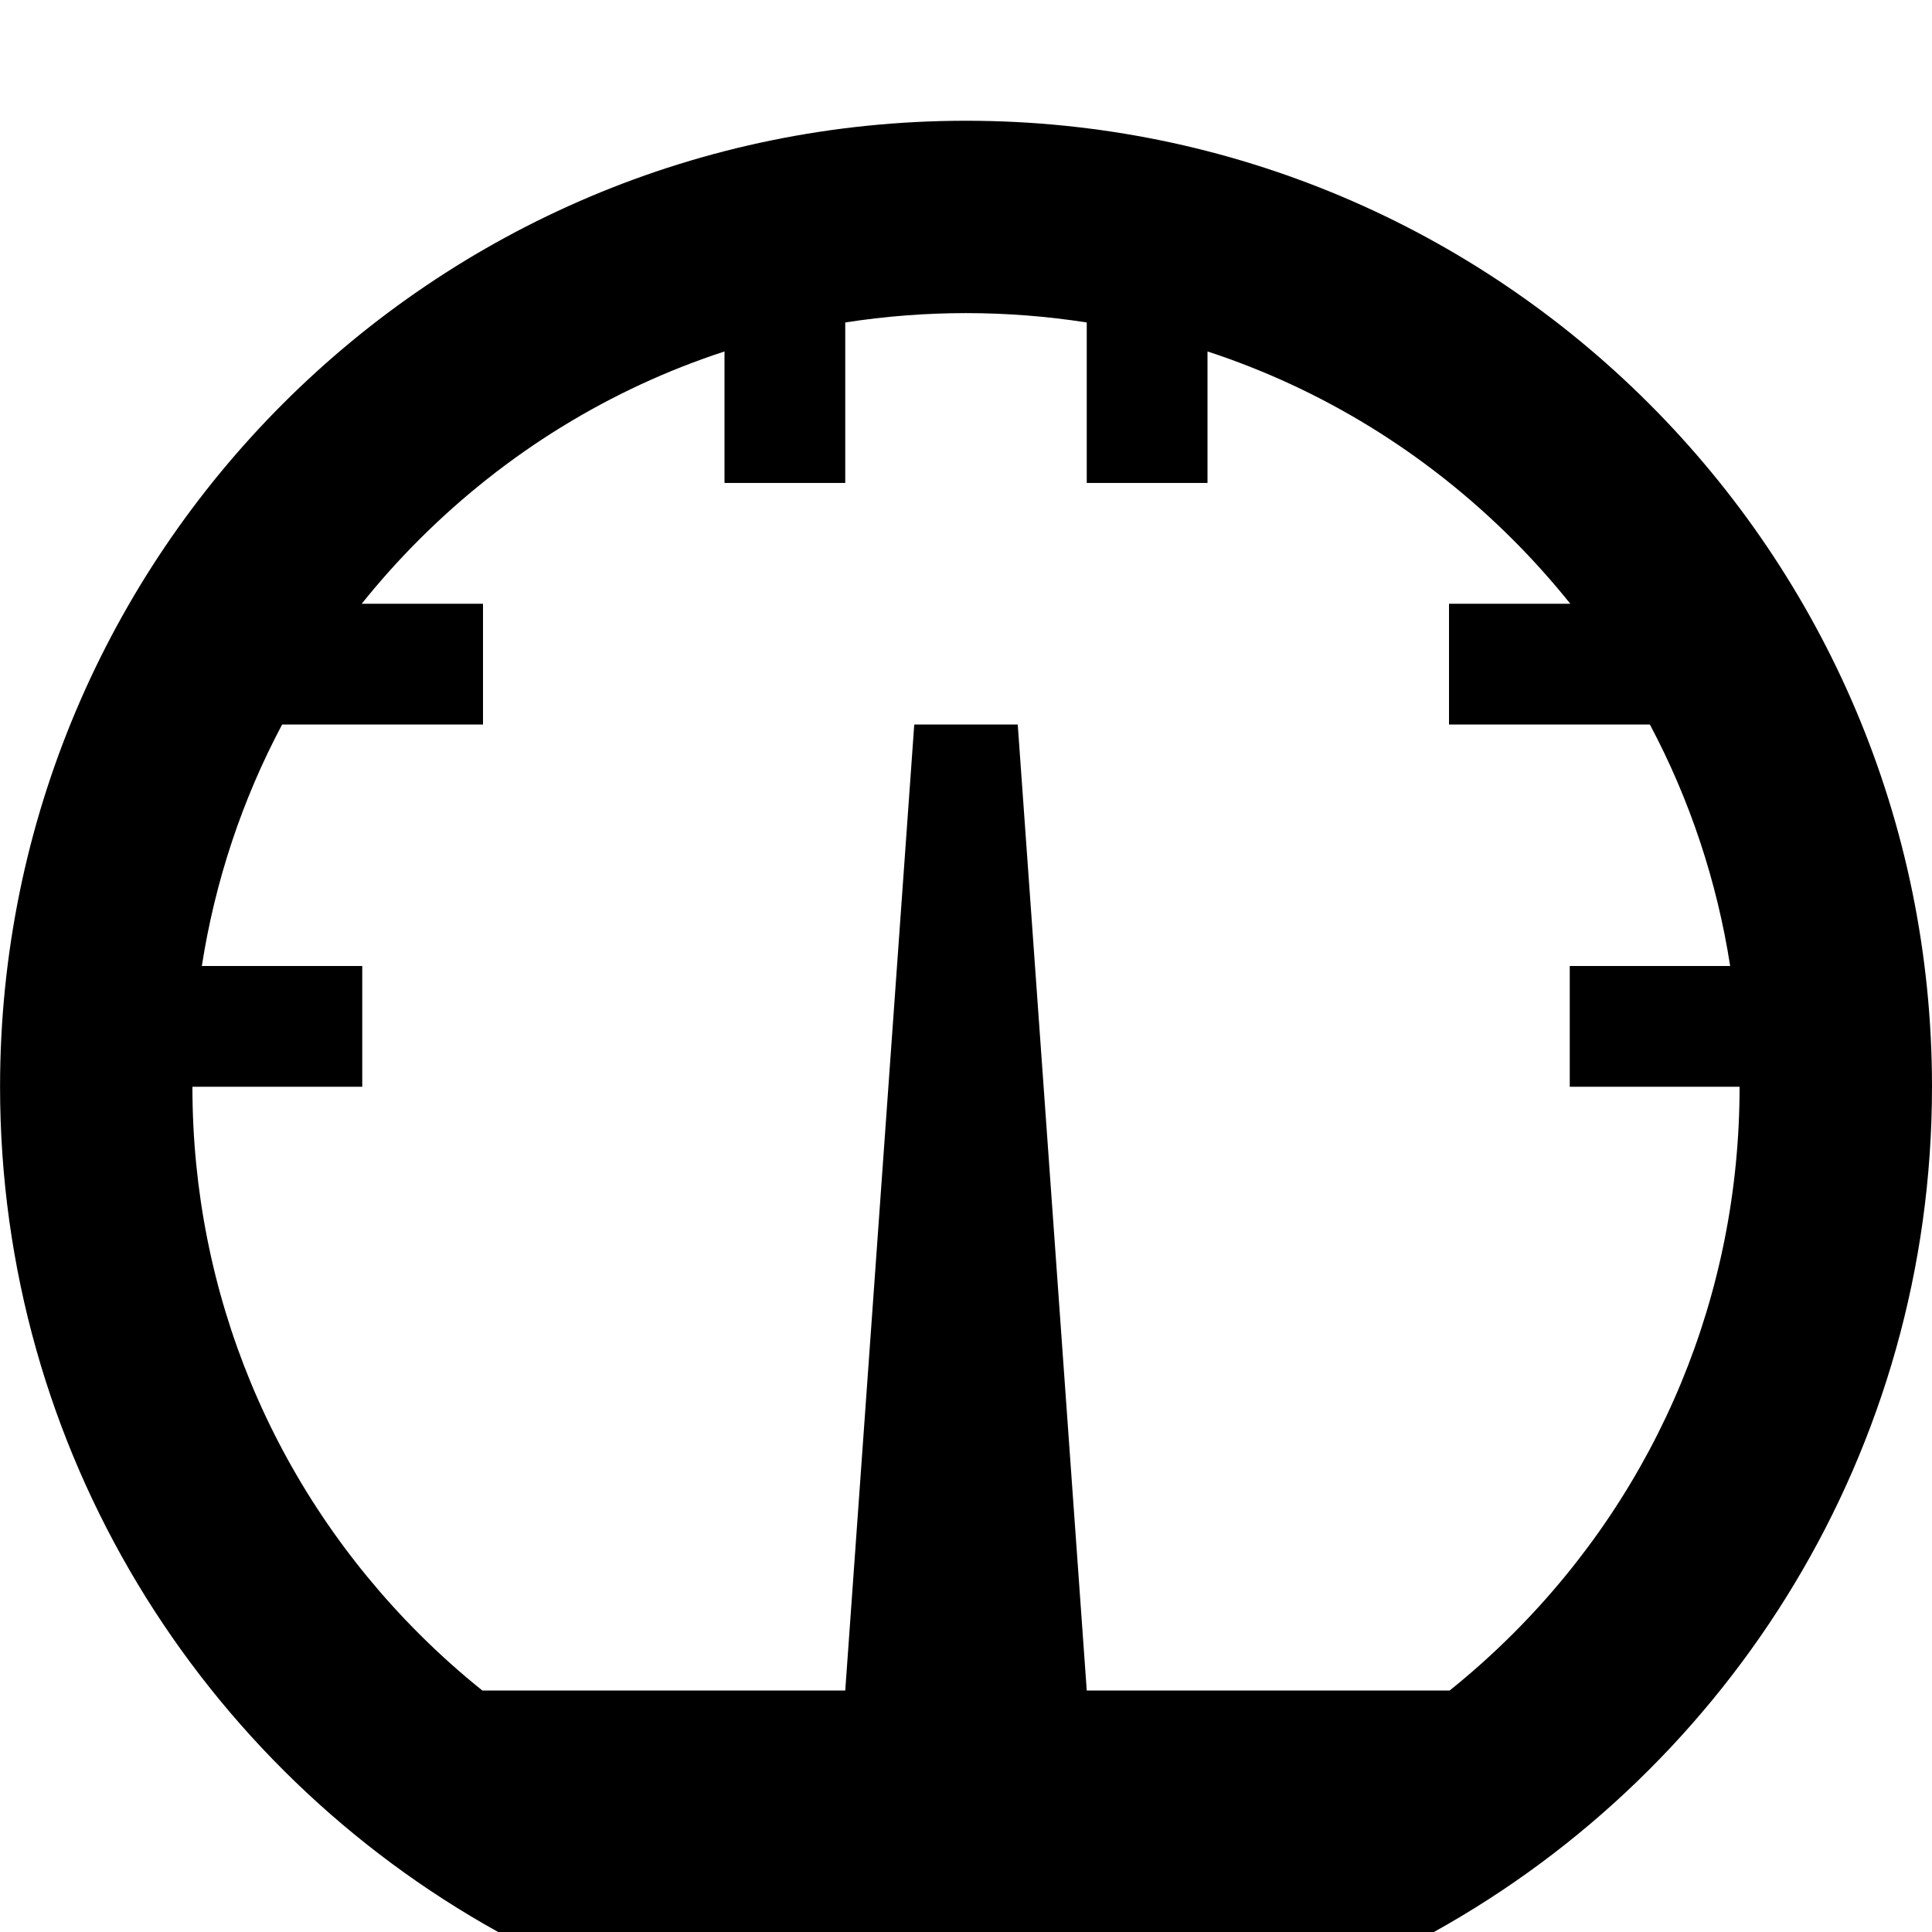
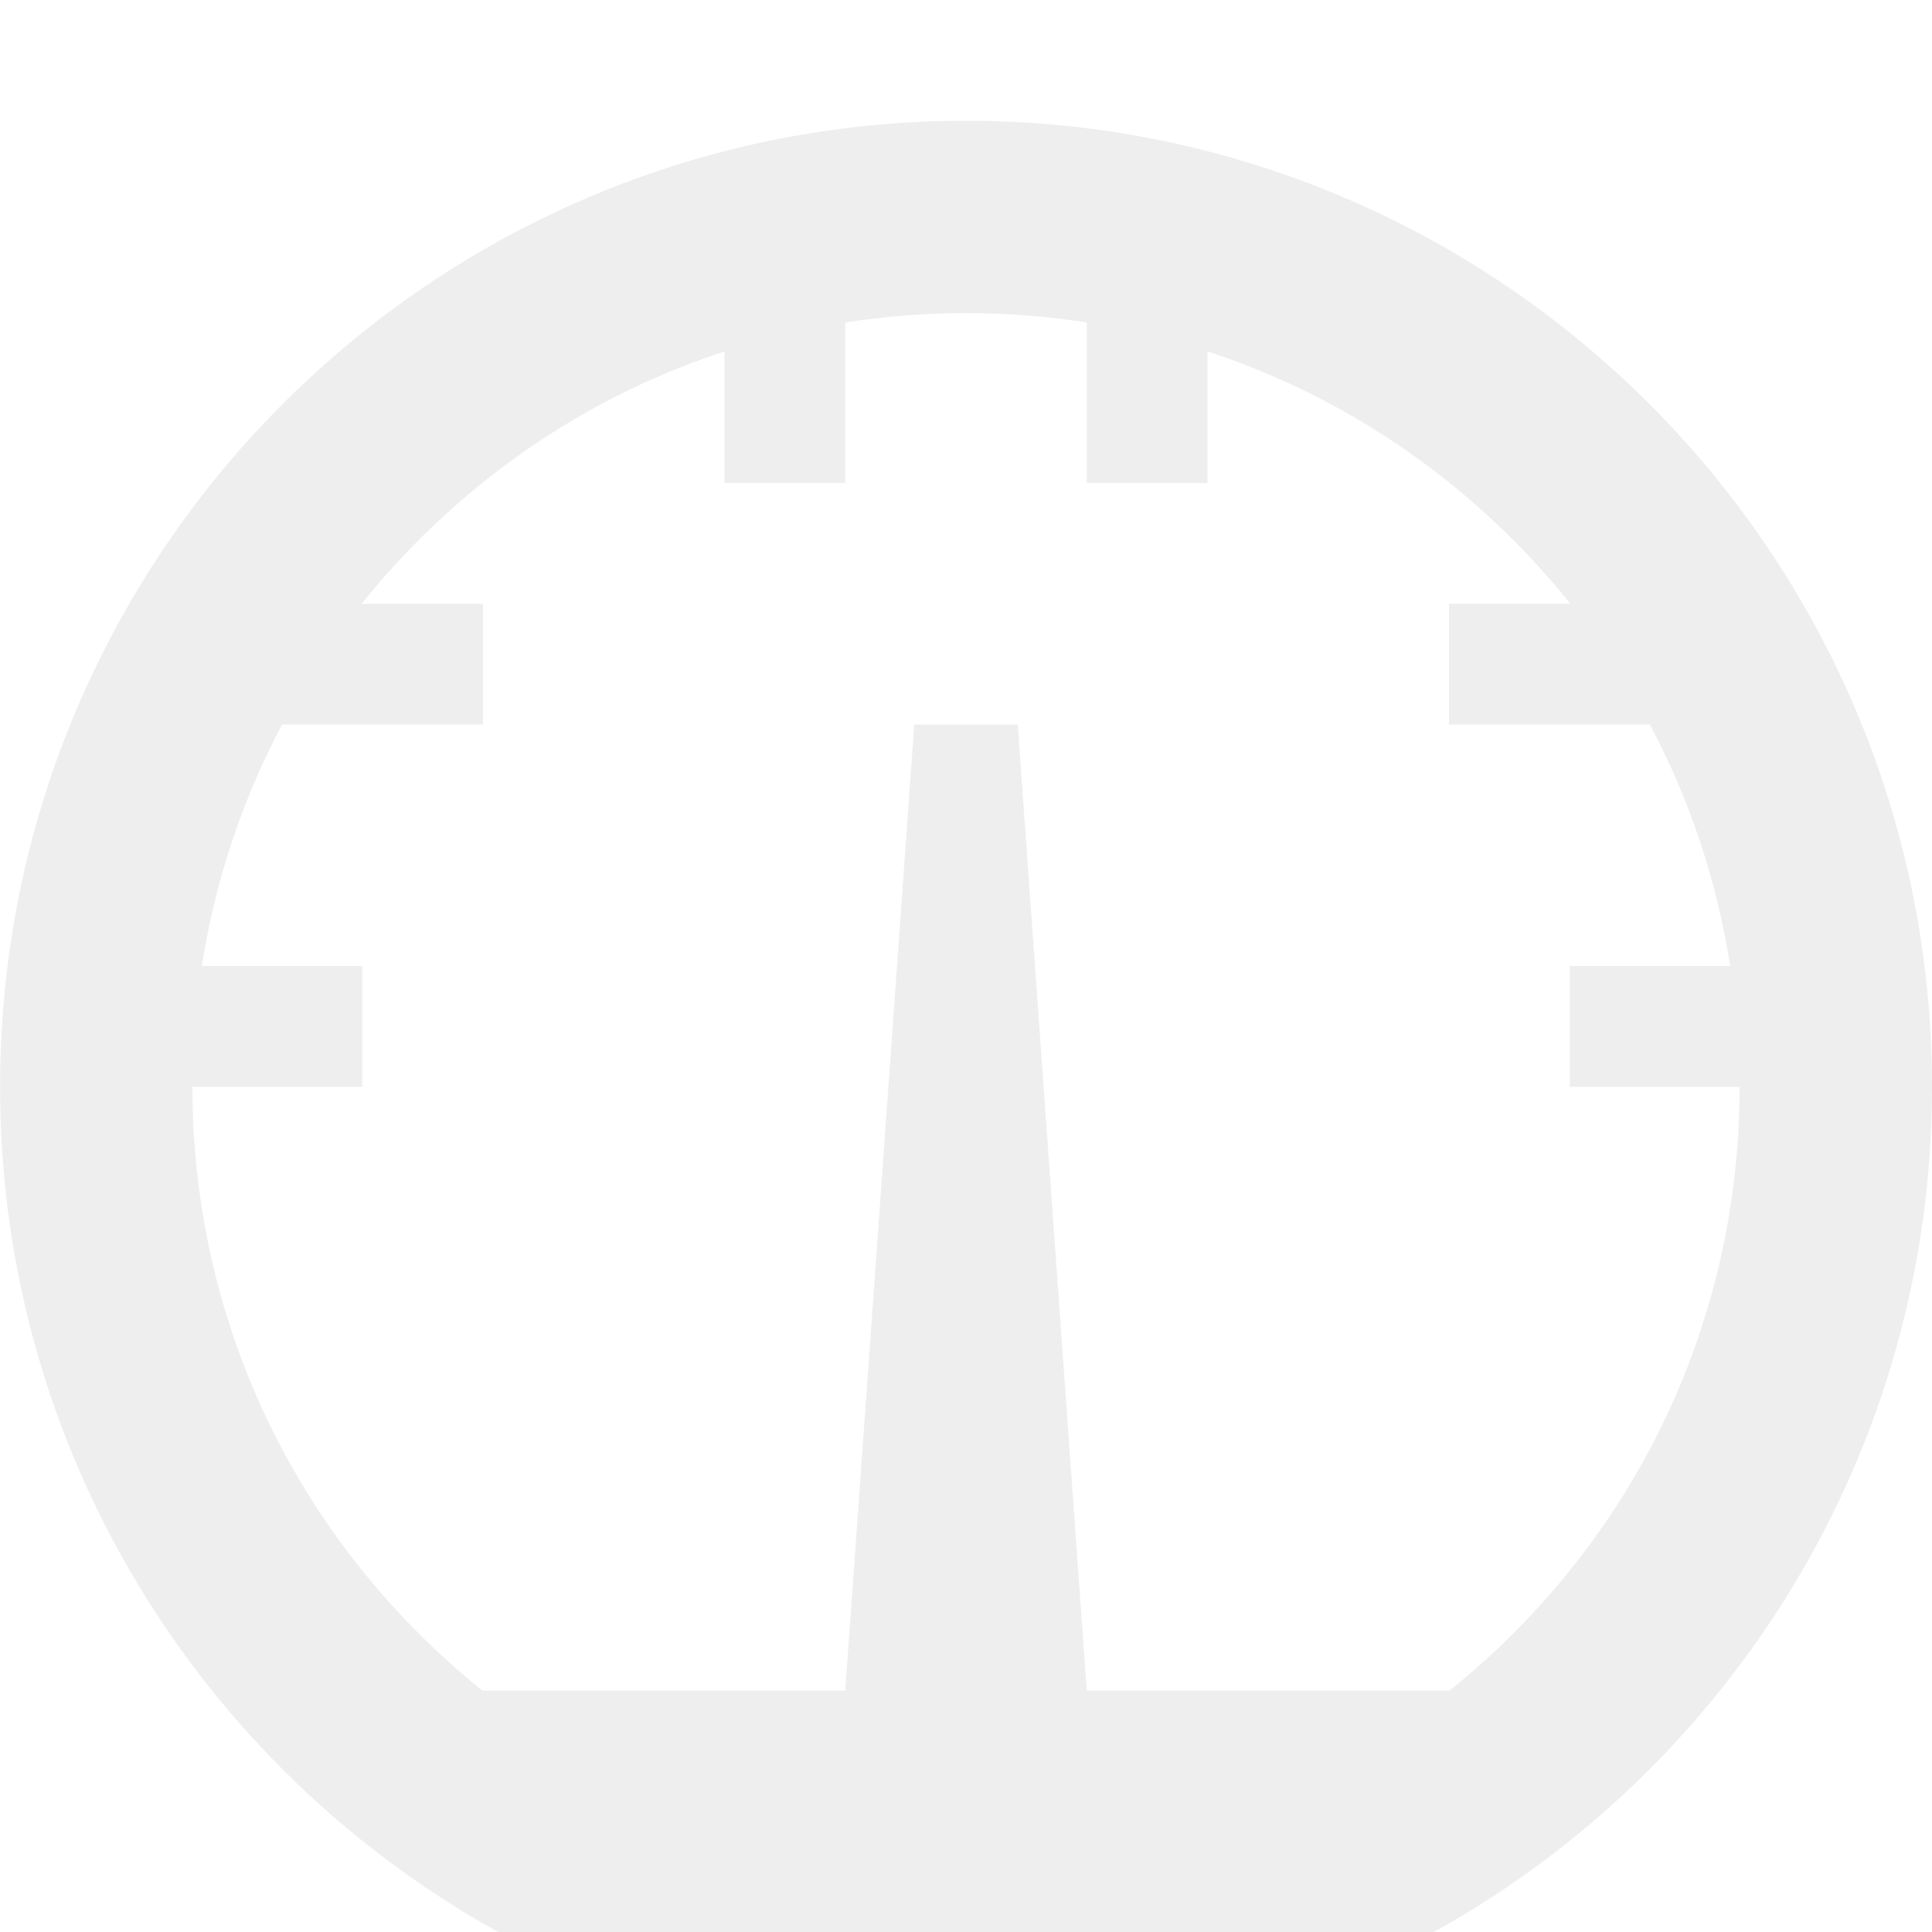
<svg xmlns="http://www.w3.org/2000/svg" version="1.1" width="32" height="32" viewBox="0 0 32 32">
-   <path d="M16 2c8.837 0 16 7.163 16 16 0 6.025-3.331 11.271-8.25 14h-15.499c-4.92-2.729-8.25-7.975-8.25-14 0-8.837 7.163-16 16-16zM25.060 27.060c2.42-2.42 3.753-5.637 3.753-9.060h-2.813v-2h2.657c-0.219-1.406-0.668-2.755-1.33-4h-3.327v-2h2.009c-0.295-0.368-0.611-0.722-0.949-1.060-1.444-1.444-3.173-2.501-5.060-3.119v2.178h-2v-2.658c-0.656-0.102-1.324-0.155-2-0.155s-1.344 0.053-2 0.155v2.658h-2v-2.178c-1.887 0.617-3.615 1.674-5.060 3.119-0.338 0.338-0.654 0.692-0.949 1.060h2.009v2h-3.327c-0.662 1.245-1.111 2.594-1.33 4h2.657v2h-2.813c0 3.422 1.333 6.64 3.753 9.060 0.335 0.335 0.685 0.648 1.049 0.94h6.011l1.143-16h1.714l1.143 16h6.011c0.364-0.292 0.714-0.606 1.049-0.94z" fill="#000000" />
+   <path d="M16 2c8.837 0 16 7.163 16 16 0 6.025-3.331 11.271-8.25 14h-15.499c-4.92-2.729-8.25-7.975-8.25-14 0-8.837 7.163-16 16-16zM25.060 27.060c2.42-2.42 3.753-5.637 3.753-9.060h-2.813v-2h2.657c-0.219-1.406-0.668-2.755-1.33-4h-3.327v-2h2.009c-0.295-0.368-0.611-0.722-0.949-1.060-1.444-1.444-3.173-2.501-5.060-3.119v2.178h-2v-2.658c-0.656-0.102-1.324-0.155-2-0.155s-1.344 0.053-2 0.155v2.658h-2v-2.178c-1.887 0.617-3.615 1.674-5.060 3.119-0.338 0.338-0.654 0.692-0.949 1.060h2.009v2h-3.327c-0.662 1.245-1.111 2.594-1.33 4h2.657v2h-2.813c0 3.422 1.333 6.64 3.753 9.060 0.335 0.335 0.685 0.648 1.049 0.94h6.011l1.143-16h1.714l1.143 16h6.011c0.364-0.292 0.714-0.606 1.049-0.94z" fill="#EEEEEE" />
</svg>
